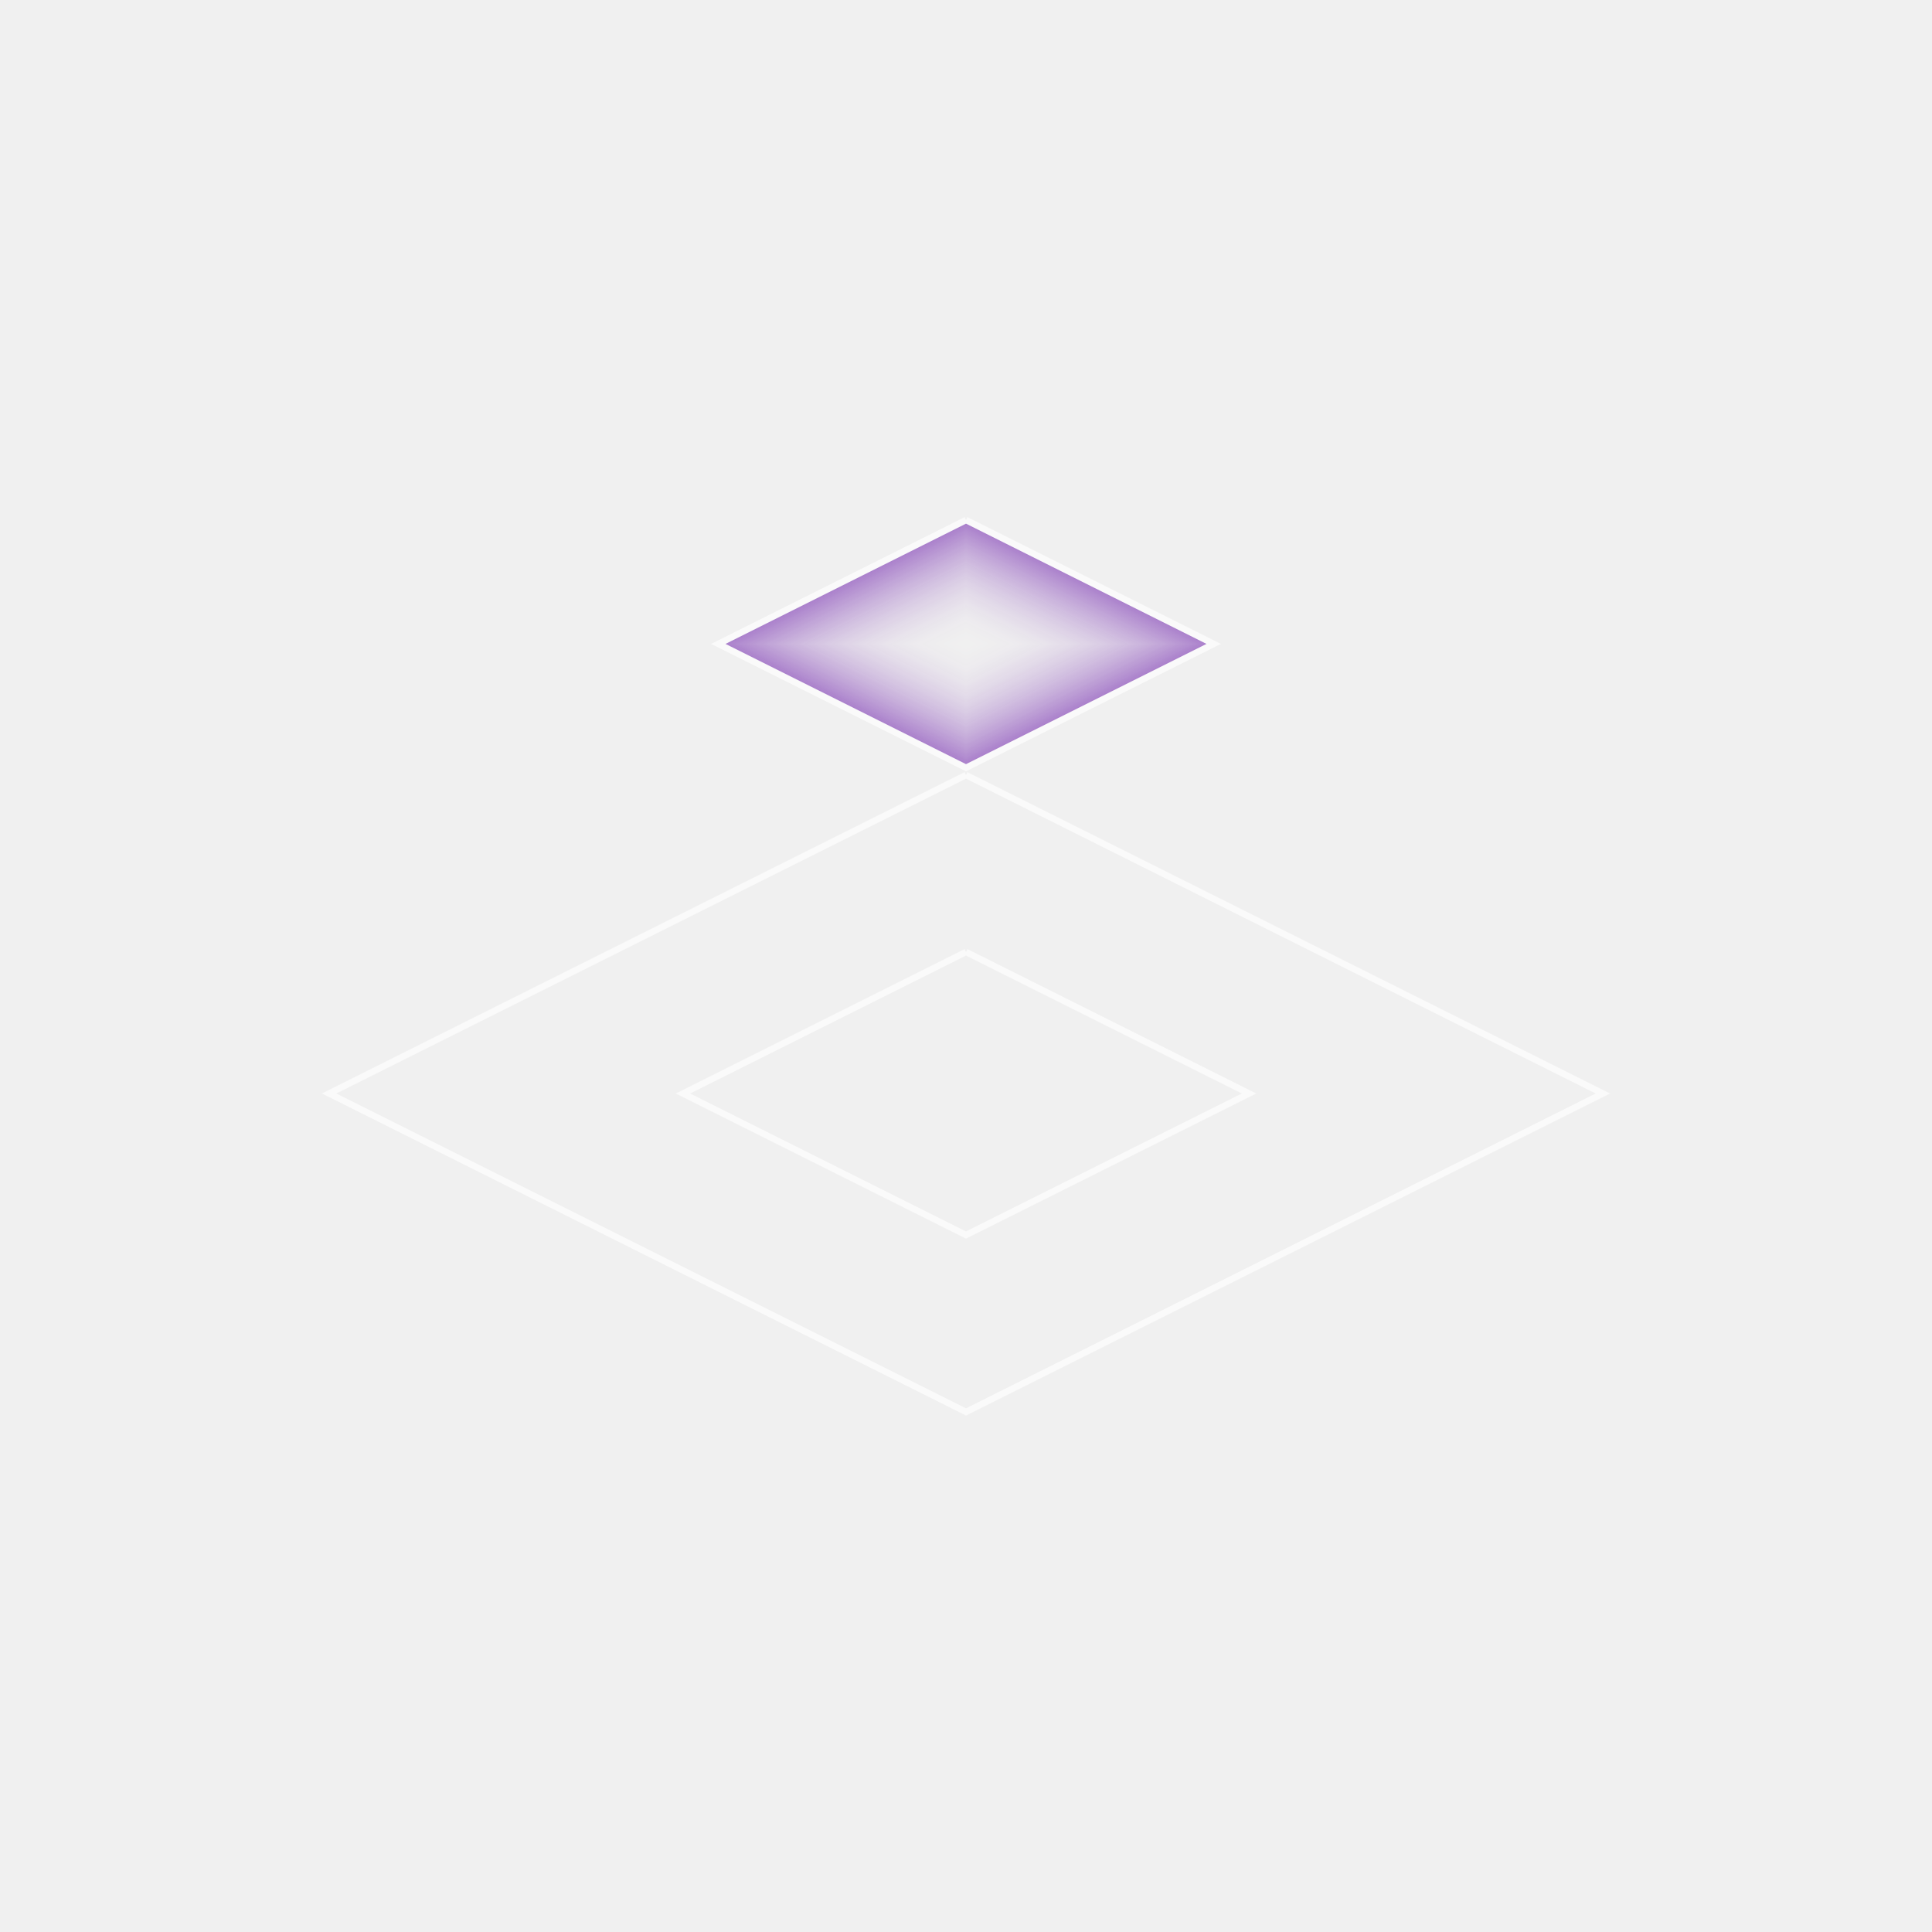
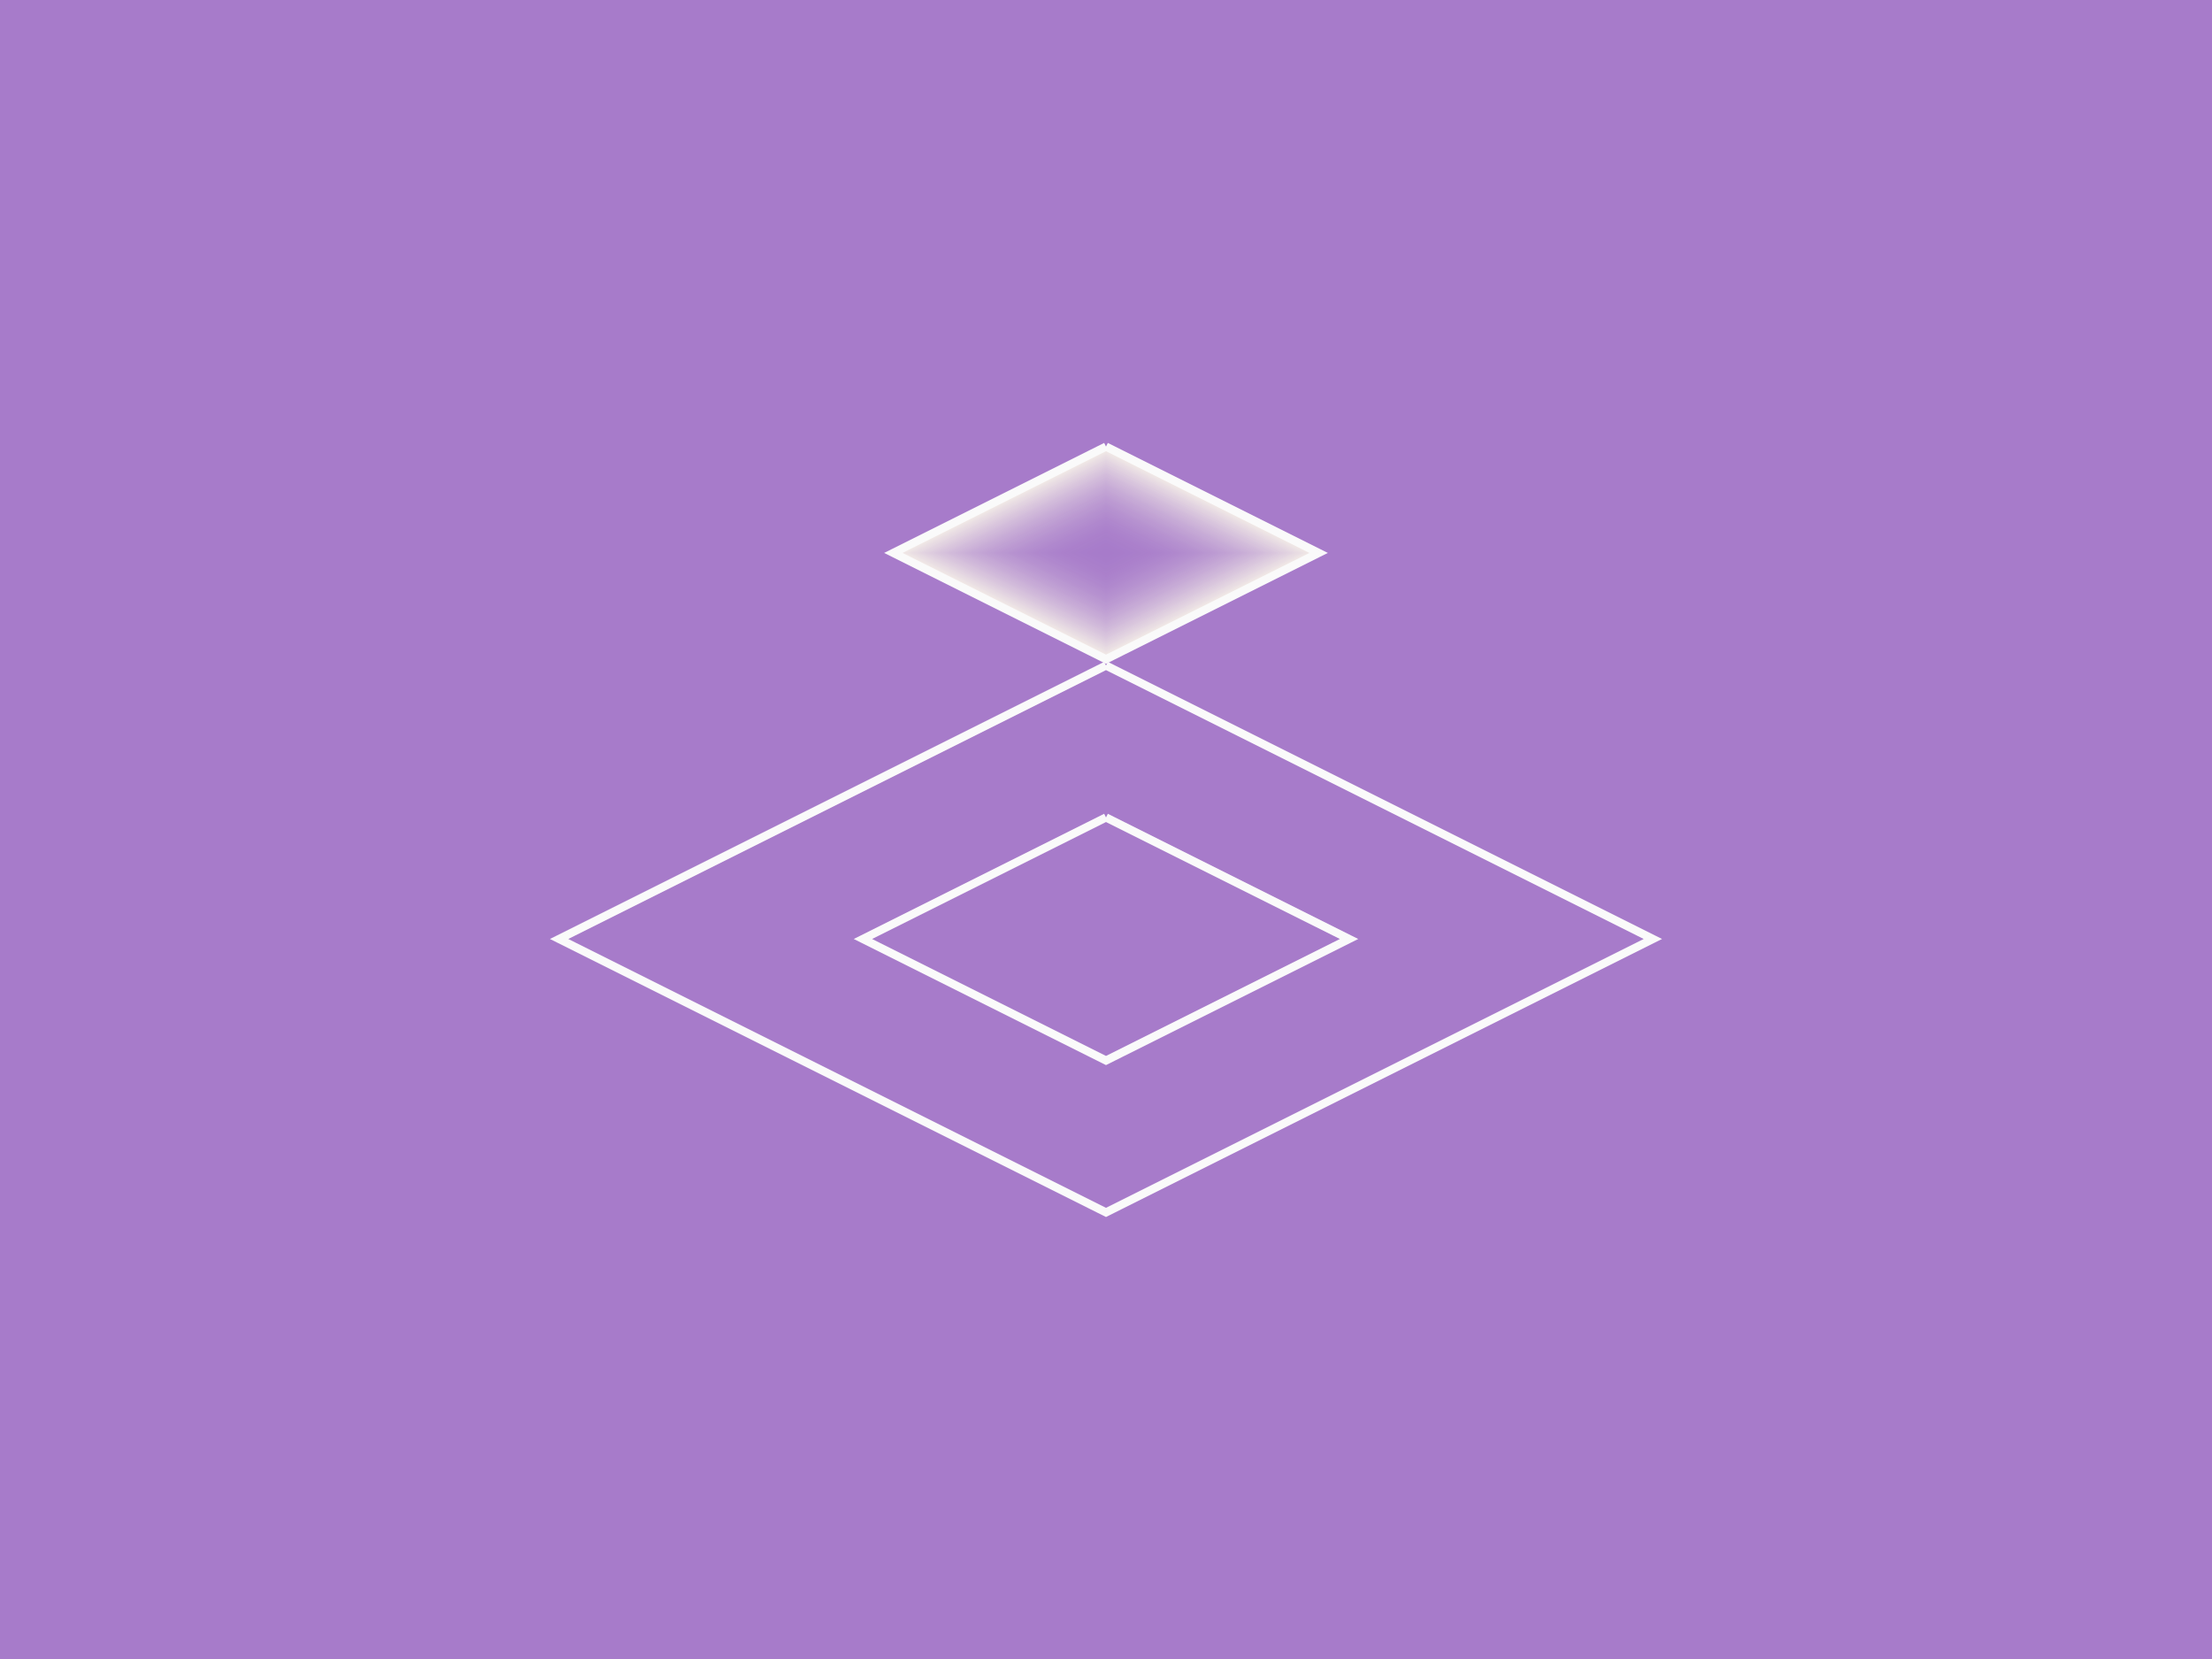
- <svg xmlns="http://www.w3.org/2000/svg" width="384" height="384" viewBox="0 0 384 384" data-projection="orthographic" data-hidden-runs="0" data-visible-runs="2">
-   <defs>
-     <mask id="iris-0" maskUnits="userSpaceOnUse" x="0" y="0" width="384" height="384" style="mask-type:luminance">
-       <path d="M192 103.367L241.227 127.981L192 152.594L142.773 127.981Z" fill="white" fill-rule="evenodd" />
-       <path d="M192 103.623L240.715 127.981L192 152.338L143.285 127.981Z" fill="rgb(250,250,250)" />
-       <path d="M192 103.88L240.202 127.981L192 152.082L143.798 127.981Z" fill="rgb(244,244,244)" />
-       <path d="M192 104.136L239.689 127.981L192 151.825L144.311 127.981Z" fill="rgb(239,239,239)" />
-       <path d="M192 104.393L239.176 127.981L192 151.569L144.824 127.981Z" fill="rgb(234,234,234)" />
-       <path d="M192 104.649L238.663 127.981L192 151.312L145.337 127.981Z" fill="rgb(229,229,229)" />
-       <path d="M192 104.905L238.151 127.981L192 151.056L145.849 127.981Z" fill="rgb(224,224,224)" />
-       <path d="M192 105.162L237.638 127.981L192 150.8L146.362 127.981Z" fill="rgb(219,219,219)" />
-       <path d="M192 105.418L237.125 127.981L192 150.543L146.875 127.981Z" fill="rgb(214,214,214)" />
-       <path d="M192 105.675L236.612 127.981L192 150.287L147.388 127.981Z" fill="rgb(209,209,209)" />
-       <path d="M192 105.931L236.1 127.981L192 150.03L147.9 127.981Z" fill="rgb(205,205,205)" />
-       <path d="M192 106.187L235.587 127.981L192 149.774L148.413 127.981Z" fill="rgb(200,200,200)" />
-       <path d="M192 106.444L235.074 127.981L192 149.518L148.926 127.981Z" fill="rgb(195,195,195)" />
-       <path d="M192 106.7L234.561 127.981L192 149.261L149.439 127.981Z" fill="rgb(191,191,191)" />
-       <path d="M192 106.957L234.048 127.981L192 149.005L149.952 127.981Z" fill="rgb(186,186,186)" />
-       <path d="M192 107.213L233.536 127.981L192 148.749L150.464 127.981Z" fill="rgb(182,182,182)" />
-       <path d="M192 107.469L233.023 127.981L192 148.492L150.977 127.981Z" fill="rgb(177,177,177)" />
-       <path d="M192 107.726L232.51 127.981L192 148.236L151.49 127.981Z" fill="rgb(173,173,173)" />
-       <path d="M192 107.982L231.997 127.981L192 147.979L152.003 127.981Z" fill="rgb(168,168,168)" />
-       <path d="M192 108.238L231.484 127.981L192 147.723L152.516 127.981Z" fill="rgb(164,164,164)" />
-       <path d="M192 108.495L230.972 127.981L192 147.467L153.028 127.981Z" fill="rgb(160,160,160)" />
-       <path d="M192 108.751L230.459 127.981L192 147.21L153.541 127.981Z" fill="rgb(156,156,156)" />
-       <path d="M192 109.008L229.946 127.981L192 146.954L154.054 127.981Z" fill="rgb(152,152,152)" />
-       <path d="M192 109.264L229.433 127.981L192 146.697L154.567 127.981Z" fill="rgb(147,147,147)" />
-       <path d="M192 109.52L228.921 127.981L192 146.441L155.079 127.981Z" fill="rgb(143,143,143)" />
-       <path d="M192 109.777L228.408 127.981L192 146.185L155.592 127.981Z" fill="rgb(139,139,139)" />
-       <path d="M192 110.033L227.895 127.981L192 145.928L156.105 127.981Z" fill="rgb(136,136,136)" />
-       <path d="M192 110.29L227.382 127.981L192 145.672L156.618 127.981Z" fill="rgb(132,132,132)" />
-       <path d="M192 110.546L226.869 127.981L192 145.415L157.131 127.981Z" fill="rgb(128,128,128)" />
-       <path d="M192 110.802L226.357 127.981L192 145.159L157.643 127.981Z" fill="rgb(124,124,124)" />
-       <path d="M192 111.059L225.844 127.981L192 144.903L158.156 127.981Z" fill="rgb(121,121,121)" />
-       <path d="M192 111.315L225.331 127.981L192 144.646L158.669 127.981Z" fill="rgb(117,117,117)" />
-       <path d="M192 111.572L224.818 127.981L192 144.39L159.182 127.981Z" fill="rgb(113,113,113)" />
-       <path d="M192 111.828L224.305 127.981L192 144.133L159.695 127.981Z" fill="rgb(110,110,110)" />
-       <path d="M192 112.084L223.793 127.981L192 143.877L160.207 127.981Z" fill="rgb(106,106,106)" />
-       <path d="M192 112.341L223.28 127.981L192 143.621L160.72 127.981Z" fill="rgb(103,103,103)" />
-       <path d="M192 112.597L222.767 127.981L192 143.364L161.233 127.981Z" fill="rgb(100,100,100)" />
-       <path d="M192 112.854L222.254 127.981L192 143.108L161.746 127.981Z" fill="rgb(96,96,96)" />
-       <path d="M192 113.11L221.742 127.981L192 142.851L162.258 127.981Z" fill="rgb(93,93,93)" />
-       <path d="M192 113.366L221.229 127.981L192 142.595L162.771 127.981Z" fill="rgb(90,90,90)" />
-       <path d="M192 113.623L220.716 127.981L192 142.339L163.284 127.981Z" fill="rgb(87,87,87)" />
-       <path d="M192 113.879L220.203 127.981L192 142.082L163.797 127.981Z" fill="rgb(84,84,84)" />
-       <path d="M192 114.136L219.69 127.981L192 141.826L164.31 127.981Z" fill="rgb(81,81,81)" />
-       <path d="M192 114.392L219.178 127.981L192 141.57L164.822 127.981Z" fill="rgb(78,78,78)" />
-       <path d="M192 114.648L218.665 127.981L192 141.313L165.335 127.981Z" fill="rgb(75,75,75)" />
-       <path d="M192 114.905L218.152 127.981L192 141.057L165.848 127.981Z" fill="rgb(72,72,72)" />
-       <path d="M192 115.161L217.639 127.981L192 140.8L166.361 127.981Z" fill="rgb(69,69,69)" />
-       <path d="M192 115.417L217.126 127.981L192 140.544L166.874 127.981Z" fill="rgb(66,66,66)" />
-       <path d="M192 115.674L216.614 127.981L192 140.288L167.386 127.981Z" fill="rgb(64,64,64)" />
-       <path d="M192 115.93L216.101 127.981L192 140.031L167.899 127.981Z" fill="rgb(61,61,61)" />
-       <path d="M192 116.187L215.588 127.981L192 139.775L168.412 127.981Z" fill="rgb(59,59,59)" />
-       <path d="M192 116.443L215.075 127.981L192 139.518L168.925 127.981Z" fill="rgb(56,56,56)" />
-       <path d="M192 116.699L214.563 127.981L192 139.262L169.437 127.981Z" fill="rgb(54,54,54)" />
-       <path d="M192 116.956L214.05 127.981L192 139.006L169.95 127.981Z" fill="rgb(51,51,51)" />
-       <path d="M192 117.212L213.537 127.981L192 138.749L170.463 127.981Z" fill="rgb(49,49,49)" />
-       <path d="M192 117.469L213.024 127.981L192 138.493L170.976 127.981Z" fill="rgb(47,47,47)" />
-       <path d="M192 117.725L212.511 127.981L192 138.236L171.489 127.981Z" fill="rgb(44,44,44)" />
-       <path d="M192 117.981L211.999 127.981L192 137.98L172.001 127.981Z" fill="rgb(42,42,42)" />
-       <path d="M192 118.238L211.486 127.981L192 137.724L172.514 127.981Z" fill="rgb(40,40,40)" />
-       <path d="M192 118.494L210.973 127.981L192 137.467L173.027 127.981Z" fill="rgb(38,38,38)" />
-       <path d="M192 118.751L210.46 127.981L192 137.211L173.54 127.981Z" fill="rgb(36,36,36)" />
-       <path d="M192 119.007L209.947 127.981L192 136.954L174.053 127.981Z" fill="rgb(34,34,34)" />
-       <path d="M192 119.263L209.435 127.981L192 136.698L174.565 127.981Z" fill="rgb(32,32,32)" />
-       <path d="M192 119.52L208.922 127.981L192 136.442L175.078 127.981Z" fill="rgb(30,30,30)" />
-       <path d="M192 119.776L208.409 127.981L192 136.185L175.591 127.981Z" fill="rgb(28,28,28)" />
-       <path d="M192 120.033L207.896 127.981L192 135.929L176.104 127.981Z" fill="rgb(27,27,27)" />
-       <path d="M192 120.289L207.384 127.981L192 135.672L176.616 127.981Z" fill="rgb(25,25,25)" />
-       <path d="M192 120.545L206.871 127.981L192 135.416L177.129 127.981Z" fill="rgb(23,23,23)" />
-       <path d="M192 120.802L206.358 127.981L192 135.16L177.642 127.981Z" fill="rgb(22,22,22)" />
-       <path d="M192 121.058L205.845 127.981L192 134.903L178.155 127.981Z" fill="rgb(20,20,20)" />
-       <path d="M192 121.315L205.332 127.981L192 134.647L178.668 127.981Z" fill="rgb(19,19,19)" />
-       <path d="M192 121.571L204.82 127.981L192 134.391L179.18 127.981Z" fill="rgb(17,17,17)" />
-       <path d="M192 121.827L204.307 127.981L192 134.134L179.693 127.981Z" fill="rgb(16,16,16)" />
-       <path d="M192 122.084L203.794 127.981L192 133.878L180.206 127.981Z" fill="rgb(15,15,15)" />
-       <path d="M192 122.34L203.281 127.981L192 133.621L180.719 127.981Z" fill="rgb(13,13,13)" />
-       <path d="M192 122.596L202.768 127.981L192 133.365L181.232 127.981Z" fill="rgb(12,12,12)" />
-       <path d="M192 122.853L202.256 127.981L192 133.109L181.744 127.981Z" fill="rgb(11,11,11)" />
-       <path d="M192 123.109L201.743 127.981L192 132.852L182.257 127.981Z" fill="rgb(10,10,10)" />
-       <path d="M192 123.366L201.23 127.981L192 132.596L182.77 127.981Z" fill="rgb(9,9,9)" />
-       <path d="M192 123.622L200.717 127.981L192 132.339L183.283 127.981Z" fill="rgb(8,8,8)" />
-       <path d="M192 123.878L200.205 127.981L192 132.083L183.795 127.981Z" fill="rgb(7,7,7)" />
-       <path d="M192 124.135L199.692 127.981L192 131.827L184.308 127.981Z" fill="rgb(6,6,6)" />
-       <path d="M192 124.391L199.179 127.981L192 131.57L184.821 127.981Z" fill="rgb(5,5,5)" />
-       <path d="M192 124.648L198.666 127.981L192 131.314L185.334 127.981Z" fill="rgb(5,5,5)" />
-       <path d="M192 124.904L198.153 127.981L192 131.057L185.847 127.981Z" fill="rgb(4,4,4)" />
-       <path d="M192 125.16L197.641 127.981L192 130.801L186.359 127.981Z" fill="rgb(3,3,3)" />
-       <path d="M192 125.417L197.128 127.981L192 130.545L186.872 127.981Z" fill="rgb(3,3,3)" />
-       <path d="M192 125.673L196.615 127.981L192 130.288L187.385 127.981Z" fill="rgb(2,2,2)" />
-       <path d="M192 125.93L196.102 127.981L192 130.032L187.898 127.981Z" fill="rgb(2,2,2)" />
-       <path d="M192 126.186L195.589 127.981L192 129.775L188.411 127.981Z" fill="rgb(1,1,1)" />
-       <path d="M192 126.442L195.077 127.981L192 129.519L188.923 127.981Z" fill="rgb(1,1,1)" />
-       <path d="M192 126.699L194.564 127.981L192 129.263L189.436 127.981Z" fill="rgb(1,1,1)" />
-       <path d="M192 126.955L194.051 127.981L192 129.006L189.949 127.981Z" fill="rgb(0,0,0)" />
-       <path d="M192 127.212L193.538 127.981L192 128.75L190.462 127.981Z" fill="rgb(0,0,0)" />
-       <path d="M192 127.468L193.026 127.981L192 128.493L190.974 127.981Z" fill="rgb(0,0,0)" />
-       <path d="M192 127.724L192.513 127.981L192 128.237L191.487 127.981Z" fill="rgb(0,0,0)" />
-       <path d="M192 127.981L192 127.981L192 127.981L192 127.981Z" fill="rgb(0,0,0)" />
-     </mask>
-   </defs>
-   <path d="M192 103.367L241.227 127.981L192 152.594L142.773 127.981Z" fill="#A77BCA" fill-rule="evenodd" mask="url(#iris-0)" />
-   <g fill="none" stroke="#FAFAFA" stroke-linejoin="miter" stroke-linecap="butt">
-     <g opacity="0.35" />
-     <g>
-       <path d="M192 154.048L318.585 217.341L192 280.633L65.415 217.341L192 154.048" stroke-width="1.28" />
-       <path d="M192 189.211L248.26 217.341L192 245.471L135.74 217.341L192 189.211" stroke-width="1.28" />
+ <svg xmlns="http://www.w3.org/2000/svg" width="3072" height="2304" viewBox="0 0 512 384">
+   <rect width="512" height="384" fill="#A77BCA" />
+   <svg x="64" y="0" width="384" height="384" viewBox="0 0 384 384">
+     <defs>
+       <mask id="iris-0" maskUnits="userSpaceOnUse" x="0" y="0" width="384" height="384" style="mask-type:luminance">
+         <path d="M192 103.367L241.227 127.981L192 152.594L142.773 127.981Z" fill="white" fill-rule="evenodd" />
+         <path d="M192 103.623L240.715 127.981L192 152.338L143.285 127.981Z" fill="rgb(250,250,250)" />
+         <path d="M192 103.88L240.202 127.981L192 152.082L143.798 127.981Z" fill="rgb(244,244,244)" />
+         <path d="M192 104.136L239.689 127.981L192 151.825L144.311 127.981Z" fill="rgb(239,239,239)" />
+         <path d="M192 104.393L239.176 127.981L192 151.569L144.824 127.981Z" fill="rgb(234,234,234)" />
+         <path d="M192 104.649L238.663 127.981L192 151.312L145.337 127.981Z" fill="rgb(229,229,229)" />
+         <path d="M192 104.905L238.151 127.981L192 151.056L145.849 127.981Z" fill="rgb(224,224,224)" />
+         <path d="M192 105.162L237.638 127.981L192 150.8L146.362 127.981Z" fill="rgb(219,219,219)" />
+         <path d="M192 105.418L237.125 127.981L192 150.543L146.875 127.981Z" fill="rgb(214,214,214)" />
+         <path d="M192 105.675L236.612 127.981L192 150.287L147.388 127.981Z" fill="rgb(209,209,209)" />
+         <path d="M192 105.931L236.1 127.981L192 150.03L147.9 127.981Z" fill="rgb(205,205,205)" />
+         <path d="M192 106.187L235.587 127.981L192 149.774L148.413 127.981Z" fill="rgb(200,200,200)" />
+         <path d="M192 106.444L235.074 127.981L192 149.518L148.926 127.981Z" fill="rgb(195,195,195)" />
+         <path d="M192 106.7L234.561 127.981L192 149.261L149.439 127.981Z" fill="rgb(191,191,191)" />
+         <path d="M192 106.957L234.048 127.981L192 149.005L149.952 127.981Z" fill="rgb(186,186,186)" />
+         <path d="M192 107.213L233.536 127.981L192 148.749L150.464 127.981Z" fill="rgb(182,182,182)" />
+         <path d="M192 107.469L233.023 127.981L192 148.492L150.977 127.981Z" fill="rgb(177,177,177)" />
+         <path d="M192 107.726L232.51 127.981L192 148.236L151.49 127.981Z" fill="rgb(173,173,173)" />
+         <path d="M192 107.982L231.997 127.981L192 147.979L152.003 127.981Z" fill="rgb(168,168,168)" />
+         <path d="M192 108.238L231.484 127.981L192 147.723L152.516 127.981Z" fill="rgb(164,164,164)" />
+         <path d="M192 108.495L230.972 127.981L192 147.467L153.028 127.981Z" fill="rgb(160,160,160)" />
+         <path d="M192 108.751L230.459 127.981L192 147.21L153.541 127.981Z" fill="rgb(156,156,156)" />
+         <path d="M192 109.008L229.946 127.981L192 146.954L154.054 127.981Z" fill="rgb(152,152,152)" />
+         <path d="M192 109.264L229.433 127.981L192 146.697L154.567 127.981Z" fill="rgb(147,147,147)" />
+         <path d="M192 109.52L228.921 127.981L192 146.441L155.079 127.981Z" fill="rgb(143,143,143)" />
+         <path d="M192 109.777L228.408 127.981L192 146.185L155.592 127.981Z" fill="rgb(139,139,139)" />
+         <path d="M192 110.033L227.895 127.981L192 145.928L156.105 127.981Z" fill="rgb(136,136,136)" />
+         <path d="M192 110.29L227.382 127.981L192 145.672L156.618 127.981Z" fill="rgb(132,132,132)" />
+         <path d="M192 110.546L226.869 127.981L192 145.415L157.131 127.981Z" fill="rgb(128,128,128)" />
+         <path d="M192 110.802L226.357 127.981L192 145.159L157.643 127.981Z" fill="rgb(124,124,124)" />
+         <path d="M192 111.059L225.844 127.981L192 144.903L158.156 127.981Z" fill="rgb(121,121,121)" />
+         <path d="M192 111.315L225.331 127.981L192 144.646L158.669 127.981Z" fill="rgb(117,117,117)" />
+         <path d="M192 111.572L224.818 127.981L192 144.39L159.182 127.981Z" fill="rgb(113,113,113)" />
+         <path d="M192 111.828L224.305 127.981L192 144.133L159.695 127.981Z" fill="rgb(110,110,110)" />
+         <path d="M192 112.084L223.793 127.981L192 143.877L160.207 127.981Z" fill="rgb(106,106,106)" />
+         <path d="M192 112.341L223.28 127.981L192 143.621L160.72 127.981Z" fill="rgb(103,103,103)" />
+         <path d="M192 112.597L222.767 127.981L192 143.364L161.233 127.981Z" fill="rgb(100,100,100)" />
+         <path d="M192 112.854L222.254 127.981L192 143.108L161.746 127.981Z" fill="rgb(96,96,96)" />
+         <path d="M192 113.11L221.742 127.981L192 142.851L162.258 127.981Z" fill="rgb(93,93,93)" />
+         <path d="M192 113.366L221.229 127.981L192 142.595L162.771 127.981Z" fill="rgb(90,90,90)" />
+         <path d="M192 113.623L220.716 127.981L192 142.339L163.284 127.981Z" fill="rgb(87,87,87)" />
+         <path d="M192 113.879L220.203 127.981L192 142.082L163.797 127.981Z" fill="rgb(84,84,84)" />
+         <path d="M192 114.136L219.69 127.981L192 141.826L164.31 127.981Z" fill="rgb(81,81,81)" />
+         <path d="M192 114.392L219.178 127.981L192 141.57L164.822 127.981Z" fill="rgb(78,78,78)" />
+         <path d="M192 114.648L218.665 127.981L192 141.313L165.335 127.981Z" fill="rgb(75,75,75)" />
+         <path d="M192 114.905L218.152 127.981L192 141.057L165.848 127.981Z" fill="rgb(72,72,72)" />
+         <path d="M192 115.161L217.639 127.981L192 140.8L166.361 127.981Z" fill="rgb(69,69,69)" />
+         <path d="M192 115.417L217.126 127.981L192 140.544L166.874 127.981Z" fill="rgb(66,66,66)" />
+         <path d="M192 115.674L216.614 127.981L192 140.288L167.386 127.981Z" fill="rgb(64,64,64)" />
+         <path d="M192 115.93L216.101 127.981L192 140.031L167.899 127.981Z" fill="rgb(61,61,61)" />
+         <path d="M192 116.187L215.588 127.981L192 139.775L168.412 127.981Z" fill="rgb(59,59,59)" />
+         <path d="M192 116.443L215.075 127.981L192 139.518L168.925 127.981Z" fill="rgb(56,56,56)" />
+         <path d="M192 116.699L214.563 127.981L192 139.262L169.437 127.981Z" fill="rgb(54,54,54)" />
+         <path d="M192 116.956L214.05 127.981L192 139.006L169.95 127.981Z" fill="rgb(51,51,51)" />
+         <path d="M192 117.212L213.537 127.981L192 138.749L170.463 127.981Z" fill="rgb(49,49,49)" />
+         <path d="M192 117.469L213.024 127.981L192 138.493L170.976 127.981Z" fill="rgb(47,47,47)" />
+         <path d="M192 117.725L212.511 127.981L192 138.236L171.489 127.981Z" fill="rgb(44,44,44)" />
+         <path d="M192 117.981L211.999 127.981L192 137.98L172.001 127.981Z" fill="rgb(42,42,42)" />
+         <path d="M192 118.238L211.486 127.981L192 137.724L172.514 127.981Z" fill="rgb(40,40,40)" />
+         <path d="M192 118.494L210.973 127.981L192 137.467L173.027 127.981Z" fill="rgb(38,38,38)" />
+         <path d="M192 118.751L210.46 127.981L192 137.211L173.54 127.981Z" fill="rgb(36,36,36)" />
+         <path d="M192 119.007L209.947 127.981L192 136.954L174.053 127.981Z" fill="rgb(34,34,34)" />
+         <path d="M192 119.263L209.435 127.981L192 136.698L174.565 127.981Z" fill="rgb(32,32,32)" />
+         <path d="M192 119.52L208.922 127.981L192 136.442L175.078 127.981Z" fill="rgb(30,30,30)" />
+         <path d="M192 119.776L208.409 127.981L192 136.185L175.591 127.981Z" fill="rgb(28,28,28)" />
+         <path d="M192 120.033L207.896 127.981L192 135.929L176.104 127.981Z" fill="rgb(27,27,27)" />
+         <path d="M192 120.289L207.384 127.981L192 135.672L176.616 127.981Z" fill="rgb(25,25,25)" />
+         <path d="M192 120.545L206.871 127.981L192 135.416L177.129 127.981Z" fill="rgb(23,23,23)" />
+         <path d="M192 120.802L206.358 127.981L192 135.16L177.642 127.981Z" fill="rgb(22,22,22)" />
+         <path d="M192 121.058L205.845 127.981L192 134.903L178.155 127.981Z" fill="rgb(20,20,20)" />
+         <path d="M192 121.315L205.332 127.981L192 134.647L178.668 127.981Z" fill="rgb(19,19,19)" />
+         <path d="M192 121.571L204.82 127.981L192 134.391L179.18 127.981Z" fill="rgb(17,17,17)" />
+         <path d="M192 121.827L204.307 127.981L192 134.134L179.693 127.981Z" fill="rgb(16,16,16)" />
+         <path d="M192 122.084L203.794 127.981L192 133.878L180.206 127.981Z" fill="rgb(15,15,15)" />
+         <path d="M192 122.34L203.281 127.981L192 133.621L180.719 127.981Z" fill="rgb(13,13,13)" />
+         <path d="M192 122.596L202.768 127.981L192 133.365L181.232 127.981Z" fill="rgb(12,12,12)" />
+         <path d="M192 122.853L202.256 127.981L192 133.109L181.744 127.981Z" fill="rgb(11,11,11)" />
+         <path d="M192 123.109L201.743 127.981L192 132.852L182.257 127.981Z" fill="rgb(10,10,10)" />
+         <path d="M192 123.366L201.23 127.981L192 132.596L182.77 127.981Z" fill="rgb(9,9,9)" />
+         <path d="M192 123.622L200.717 127.981L192 132.339L183.283 127.981Z" fill="rgb(8,8,8)" />
+         <path d="M192 123.878L200.205 127.981L192 132.083L183.795 127.981Z" fill="rgb(7,7,7)" />
+         <path d="M192 124.135L199.692 127.981L192 131.827L184.308 127.981Z" fill="rgb(6,6,6)" />
+         <path d="M192 124.391L199.179 127.981L192 131.57L184.821 127.981Z" fill="rgb(5,5,5)" />
+         <path d="M192 124.648L198.666 127.981L192 131.314L185.334 127.981Z" fill="rgb(5,5,5)" />
+         <path d="M192 124.904L198.153 127.981L192 131.057L185.847 127.981Z" fill="rgb(4,4,4)" />
+         <path d="M192 125.16L197.641 127.981L192 130.801L186.359 127.981Z" fill="rgb(3,3,3)" />
+         <path d="M192 125.417L197.128 127.981L192 130.545L186.872 127.981Z" fill="rgb(3,3,3)" />
+         <path d="M192 125.673L196.615 127.981L192 130.288L187.385 127.981Z" fill="rgb(2,2,2)" />
+         <path d="M192 125.93L196.102 127.981L192 130.032L187.898 127.981Z" fill="rgb(2,2,2)" />
+         <path d="M192 126.186L195.589 127.981L192 129.775L188.411 127.981Z" fill="rgb(1,1,1)" />
+         <path d="M192 126.442L195.077 127.981L192 129.519L188.923 127.981Z" fill="rgb(1,1,1)" />
+         <path d="M192 126.699L194.564 127.981L192 129.263L189.436 127.981Z" fill="rgb(1,1,1)" />
+         <path d="M192 126.955L194.051 127.981L192 129.006L189.949 127.981Z" fill="rgb(0,0,0)" />
+         <path d="M192 127.212L193.538 127.981L192 128.75L190.462 127.981Z" fill="rgb(0,0,0)" />
+         <path d="M192 127.468L193.026 127.981L192 128.493L190.974 127.981Z" fill="rgb(0,0,0)" />
+         <path d="M192 127.724L192.513 127.981L192 128.237L191.487 127.981Z" fill="rgb(0,0,0)" />
+         <path d="M192 127.981L192 127.981L192 127.981L192 127.981Z" fill="rgb(0,0,0)" />
+       </mask>
+     </defs>
+     <path d="M192 103.367L241.227 127.981L192 152.594L142.773 127.981Z" fill="#F6F1E8" fill-rule="evenodd" mask="url(#iris-0)" />
+     <g fill="none" stroke="#FAFAFA" stroke-linejoin="miter" stroke-linecap="butt">
+       <g opacity="0.35" />
+       <g>
+         <path d="M192 154.048L318.585 217.341L192 280.633L65.415 217.341L192 154.048" stroke-width="1.9" />
+         <path d="M192 189.211L248.26 217.341L192 245.471L135.74 217.341L192 189.211" stroke-width="1.9" />
+       </g>
+       <g>
+         <path d="M192 103.367L241.227 127.981L192 152.594L142.773 127.981L192 103.367" stroke-width="1.9" />
+       </g>
    </g>
-     <g>
-       <path d="M192 103.367L241.227 127.981L192 152.594L142.773 127.981L192 103.367" stroke-width="1.28" />
-     </g>
-   </g>
+   </svg>
</svg>
